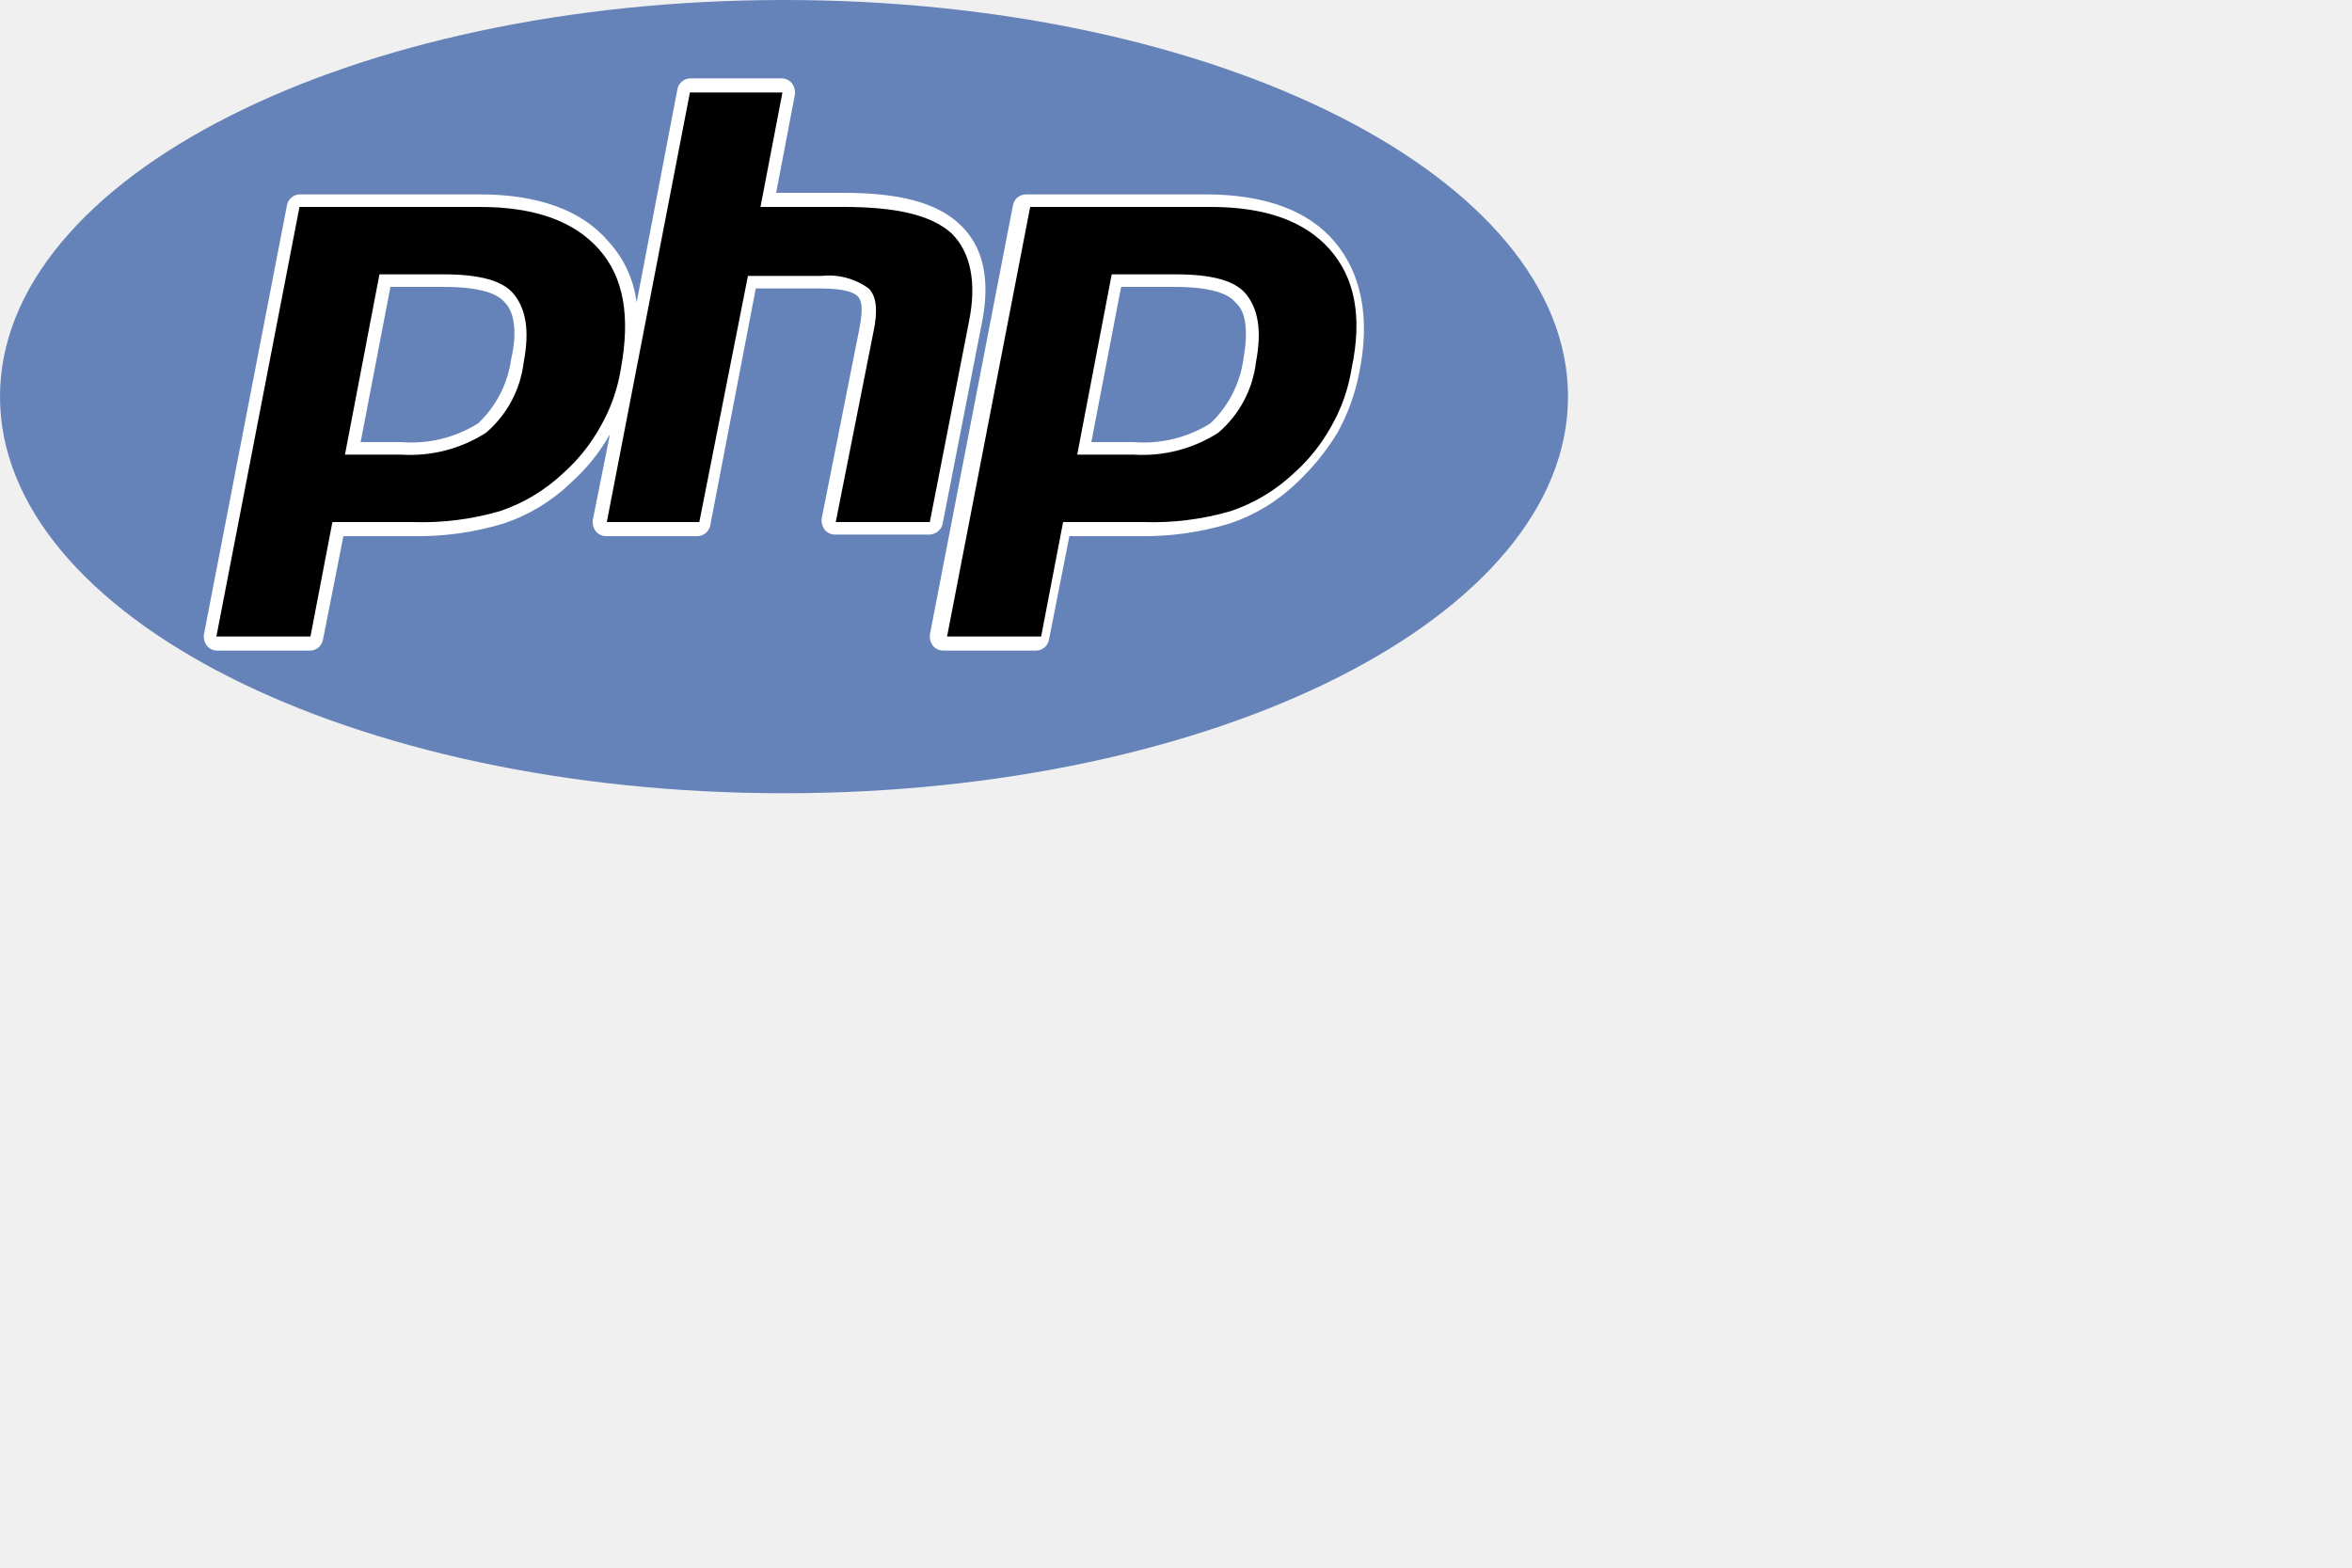
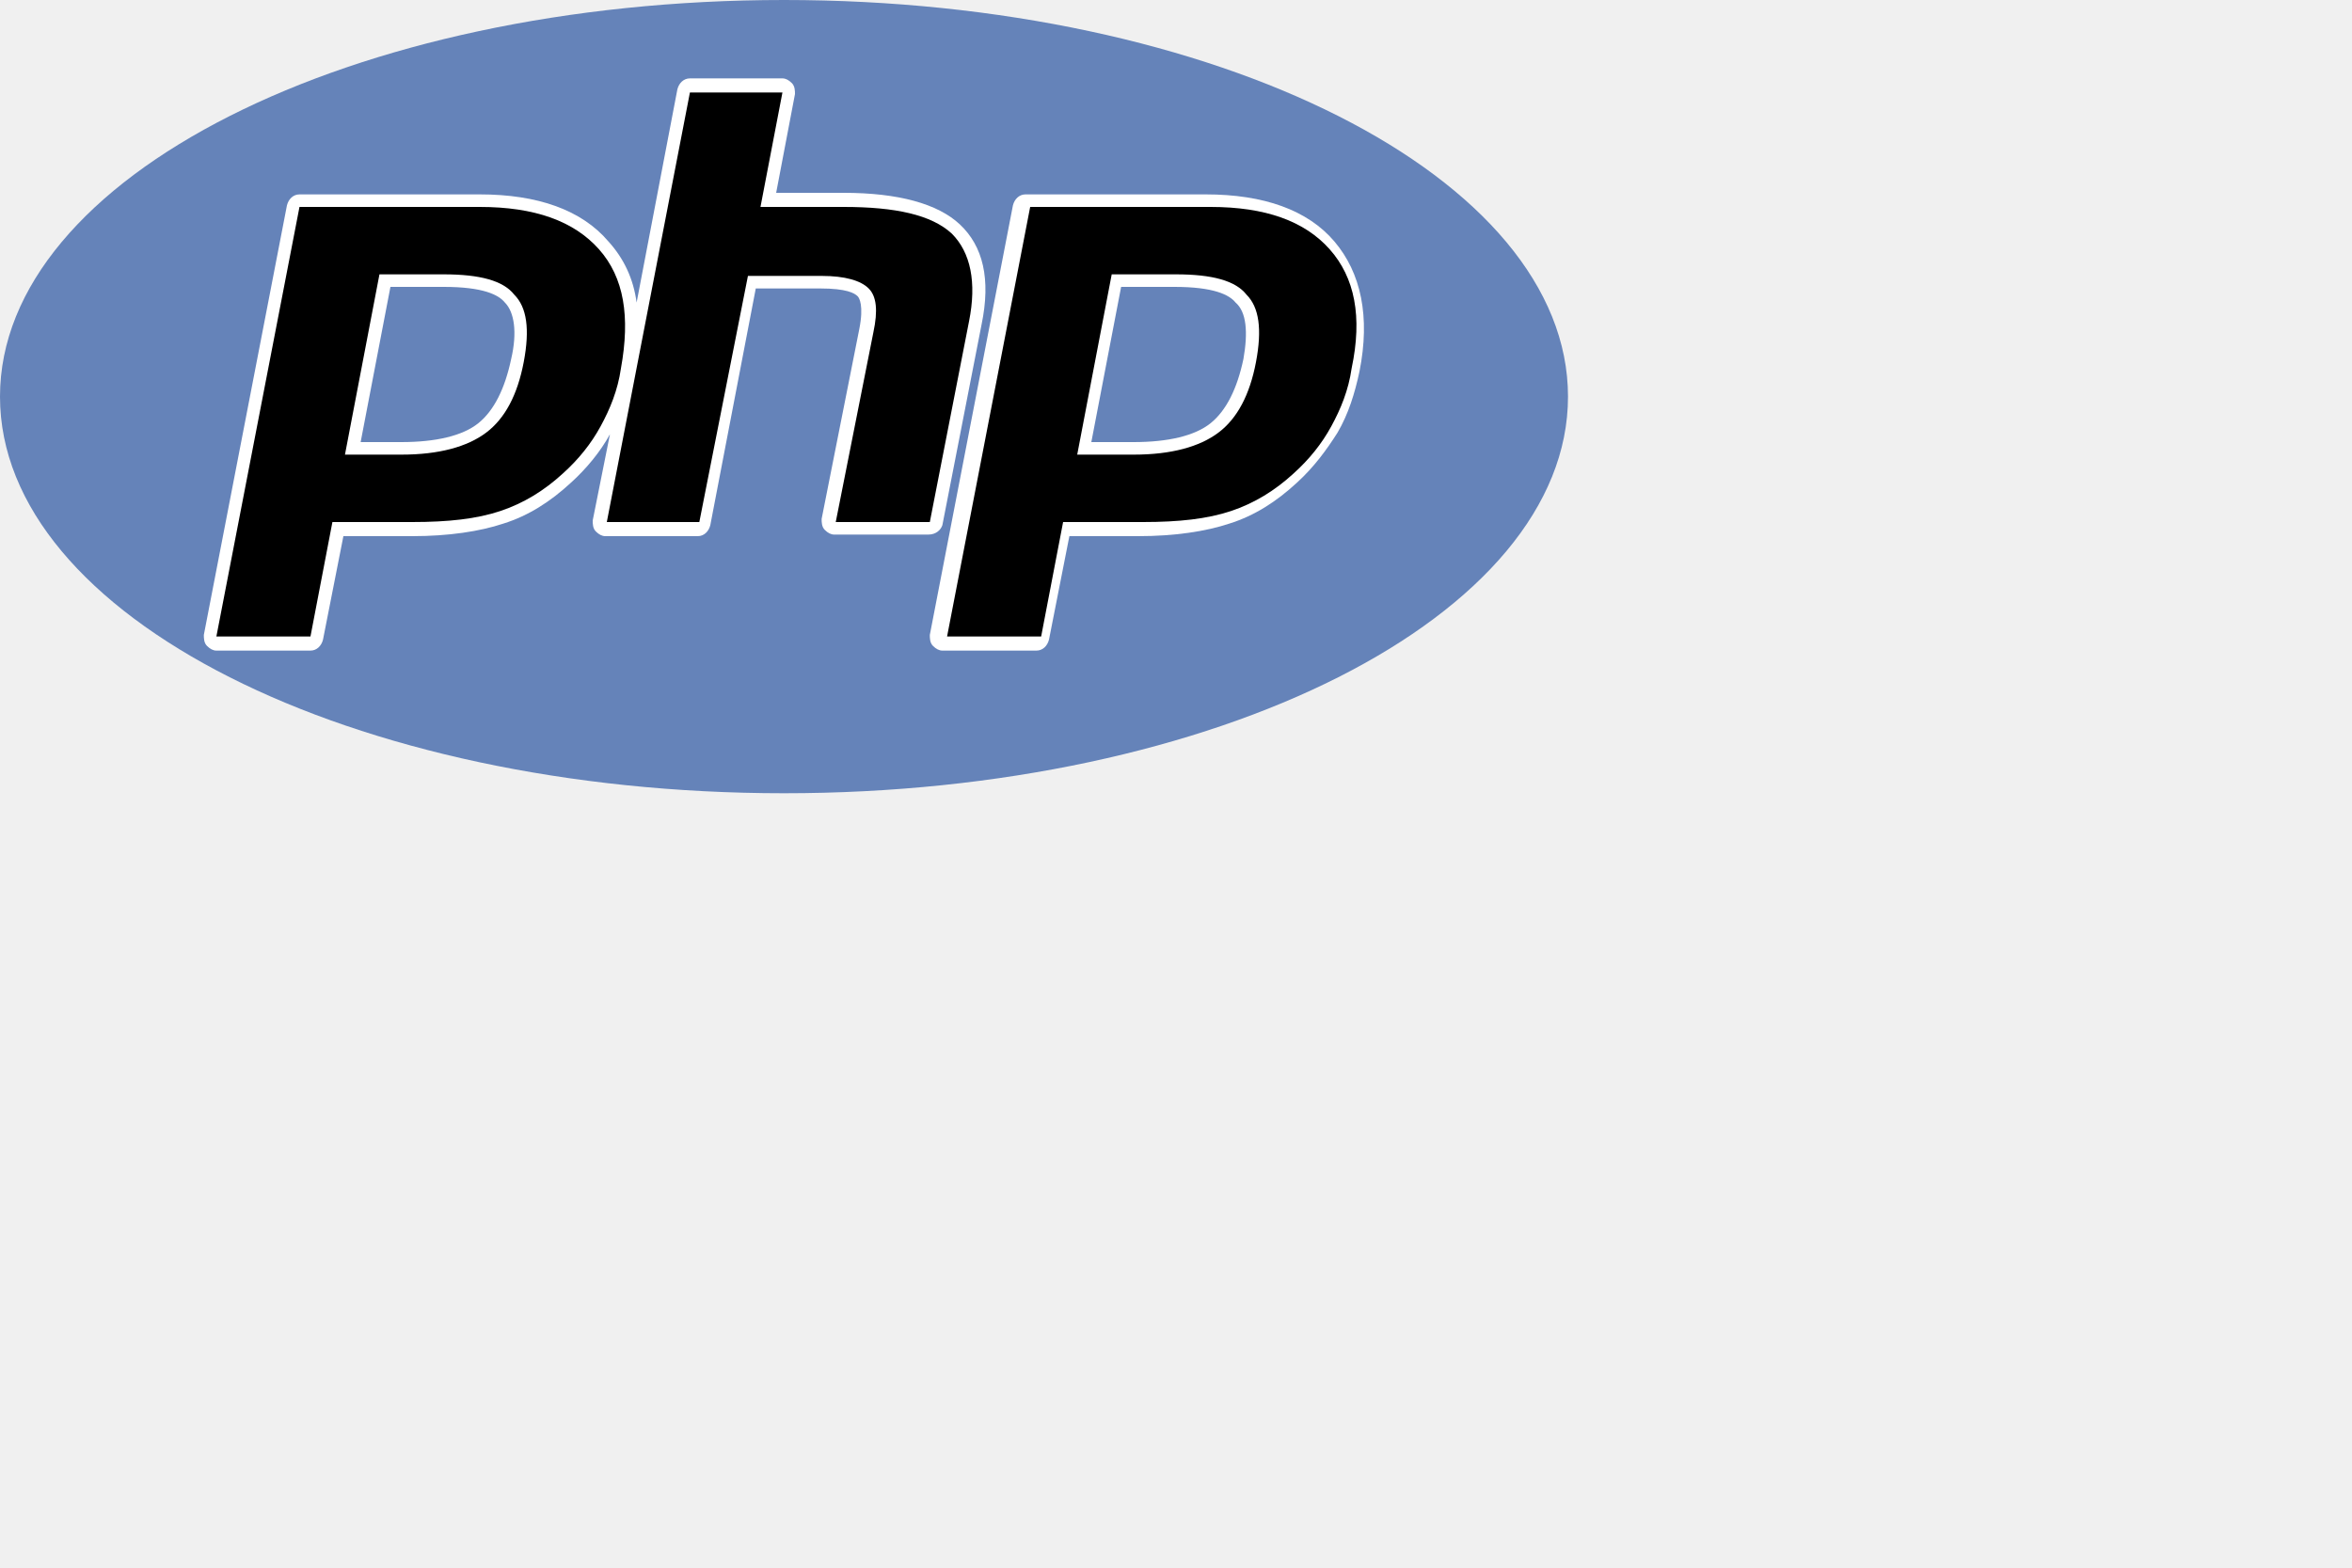
- <svg xmlns="http://www.w3.org/2000/svg" viewBox="0 0 150 100">
+ <svg xmlns="http://www.w3.org/2000/svg" version="1.1" id="logos" x="0px" y="0px" viewBox="0 0 150 100" enable-background="new 0 0 150 100" xml:space="preserve">
+   <g id="modernizr">
+ </g>
  <g>
-     <path d="M50,50.6c27.6,0,50-11.3,50-25.3S77.6,0,50,0,0,11.3,0,25.3,22.4,50.6,50,50.6Z" fill="#6583b9" />
-     <path d="M60.1,33.5l2.5-12.8c0.6-2.9.1-5-1.4-6.4s-3.9-2-7.4-2H49.5L50.7,6a1,1,0,0,0-.2-0.7A0.86,0.86,0,0,0,49.9,5H44a0.85,0.85,0,0,0-.8.7L40.6,19.3a7,7,0,0,0-1.8-3.9c-1.7-2-4.5-3-8.2-3H19.1a0.85,0.85,0,0,0-.8.7L13,40.5a1,1,0,0,0,.2.7,0.86,0.86,0,0,0,.6.3h6a0.85,0.85,0,0,0,.8-0.7l1.3-6.6h4.4a18.85,18.85,0,0,0,5.8-.8,11.3,11.3,0,0,0,4.3-2.6,12.18,12.18,0,0,0,2.5-3.1l-1.1,5.5a1,1,0,0,0,.2.7,0.86,0.86,0,0,0,.6.3h5.9a0.85,0.85,0,0,0,.8-0.7l2.9-15.1h4.1c1.7,0,2.2.3,2.4,0.5s0.4,0.6.1,2.1L52.4,33.1a1,1,0,0,0,.2.7,0.86,0.86,0,0,0,.6.3h6a0.91,0.91,0,0,0,.9-0.6h0ZM32.6,22.9A6.94,6.94,0,0,1,30.5,27a8,8,0,0,1-4.9,1.2H23l1.9-9.9h3.4c2.5,0,3.5.5,3.9,1,0.6,0.6.8,1.9,0.4,3.6h0Z" fill="#fff" />
-     <path d="M85.1,15.4c-1.7-2-4.5-3-8.2-3H65.4a0.85,0.85,0,0,0-.8.7L59.3,40.5a1,1,0,0,0,.2.7,0.86,0.86,0,0,0,.6.3h6a0.85,0.85,0,0,0,.8-0.7l1.3-6.6h4.4a18.85,18.85,0,0,0,5.8-.8,11.3,11.3,0,0,0,4.3-2.6,15.23,15.23,0,0,0,2.6-3.2,13,13,0,0,0,1.4-3.9c0.7-3.5.1-6.3-1.6-8.3h0Zm-5.8,7.5A6.94,6.94,0,0,1,77.2,27a8,8,0,0,1-4.9,1.2H69.6l1.9-9.9h3.4c2.5,0,3.5.5,3.9,1,0.7,0.6.8,1.9,0.5,3.6h0Z" fill="#fff" />
-     <path d="M38.2,15.9c-1.6-1.8-4.1-2.7-7.6-2.7H19.1L13.8,40.6h6l1.4-7.3h5.1a17.78,17.78,0,0,0,5.6-.7,11,11,0,0,0,4-2.4,11.33,11.33,0,0,0,2.4-3,10.83,10.83,0,0,0,1.3-3.7C40.2,20.2,39.8,17.7,38.2,15.9Zm-4.8,7.2A7,7,0,0,1,31,27.6,8.94,8.94,0,0,1,25.6,29H22l2.2-11.5h4.1c2.3,0,3.8.4,4.5,1.3s1,2.2.6,4.3h0Z" />
-     <path d="M60.7,14.9c-1.3-1.2-3.6-1.7-6.9-1.7H48.5l1.4-7.3H44L38.7,33.3h5.9l3.1-15.7h4.7a4.31,4.31,0,0,1,3,.8c0.5,0.5.6,1.4,0.3,2.8L53.3,33.3h6l2.5-12.8C62.3,18,61.9,16.1,60.7,14.9Z" />
-     <path d="M84.8,15.9c-1.6-1.8-4.1-2.7-7.6-2.7H65.7L60.4,40.6h6l1.4-7.3h5.1a17.78,17.78,0,0,0,5.6-.7,11,11,0,0,0,4-2.4,11.33,11.33,0,0,0,2.4-3,10.83,10.83,0,0,0,1.3-3.7C86.9,20.2,86.4,17.7,84.8,15.9Zm-4.7,7.2a7,7,0,0,1-2.4,4.5A8.94,8.94,0,0,1,72.3,29H68.7l2.2-11.5H75c2.3,0,3.8.4,4.5,1.3s1,2.2.6,4.3h0Z" />
+     <path fill="#6583B9" d="M50,50.6c27.6,0,50-11.3,50-25.3S77.6,0,50,0S0,11.3,0,25.3S22.4,50.6,50,50.6z" />
+     <path fill="#FFFFFF" d="M60.1,33.5l2.5-12.8c0.6-2.9,0.1-5-1.4-6.4c-1.4-1.3-3.9-2-7.4-2h-4.3L50.7,6c0-0.2,0-0.5-0.2-0.7   S50.1,5,49.9,5H44c-0.4,0-0.7,0.3-0.8,0.7l-2.6,13.6c-0.2-1.5-0.8-2.8-1.8-3.9c-1.7-2-4.5-3-8.2-3H19.1c-0.4,0-0.7,0.3-0.8,0.7   L13,40.5c0,0.2,0,0.5,0.2,0.7s0.4,0.3,0.6,0.3h6c0.4,0,0.7-0.3,0.8-0.7l1.3-6.6h4.4c2.3,0,4.3-0.3,5.8-0.8c1.6-0.5,3-1.4,4.3-2.6   c1-0.9,1.9-2,2.5-3.1l-1.1,5.5c0,0.2,0,0.5,0.2,0.7s0.4,0.3,0.6,0.3h5.9c0.4,0,0.7-0.3,0.8-0.7l2.9-15.1h4.1c1.7,0,2.2,0.3,2.4,0.5   c0.1,0.1,0.4,0.6,0.1,2.1l-2.4,12.1c0,0.2,0,0.5,0.2,0.7s0.4,0.3,0.6,0.3h6C59.7,34.1,60,33.8,60.1,33.5L60.1,33.5z M32.6,22.9   c-0.4,1.9-1.1,3.3-2.1,4.1s-2.7,1.2-4.9,1.2H23l1.9-9.9h3.4c2.5,0,3.5,0.5,3.9,1C32.8,19.9,33,21.2,32.6,22.9L32.6,22.9z" />
+     <path fill="#FFFFFF" d="M85.1,15.4c-1.7-2-4.5-3-8.2-3H65.4c-0.4,0-0.7,0.3-0.8,0.7l-5.3,27.4c0,0.2,0,0.5,0.2,0.7s0.4,0.3,0.6,0.3   h6c0.4,0,0.7-0.3,0.8-0.7l1.3-6.6h4.4c2.3,0,4.3-0.3,5.8-0.8c1.6-0.5,3-1.4,4.3-2.6c1.1-1,1.9-2.1,2.6-3.2c0.7-1.2,1.1-2.5,1.4-3.9   C87.4,20.2,86.8,17.4,85.1,15.4L85.1,15.4z M79.3,22.9c-0.4,1.9-1.1,3.3-2.1,4.1s-2.7,1.2-4.9,1.2h-2.7l1.9-9.9h3.4   c2.5,0,3.5,0.5,3.9,1C79.5,19.9,79.6,21.2,79.3,22.9L79.3,22.9z" />
+     <path d="M38.2,15.9c-1.6-1.8-4.1-2.7-7.6-2.7H19.1l-5.3,27.4h6l1.4-7.3h5.1c2.3,0,4.1-0.2,5.6-0.7s2.8-1.3,4-2.4   c1-0.9,1.8-1.9,2.4-3c0.6-1.1,1.1-2.3,1.3-3.7C40.2,20.2,39.8,17.7,38.2,15.9z M33.4,23.1c-0.4,2.1-1.2,3.6-2.4,4.5S28,29,25.6,29   H22l2.2-11.5h4.1c2.3,0,3.8,0.4,4.5,1.3C33.6,19.6,33.8,21,33.4,23.1L33.4,23.1z" />
+     <path d="M60.7,14.9c-1.3-1.2-3.6-1.7-6.9-1.7h-5.3l1.4-7.3H44l-5.3,27.4h5.9l3.1-15.7h4.7c1.5,0,2.5,0.3,3,0.8s0.6,1.4,0.3,2.8   l-2.4,12.1h6l2.5-12.8C62.3,18,61.9,16.1,60.7,14.9z" />
+     <path d="M84.8,15.9c-1.6-1.8-4.1-2.7-7.6-2.7H65.7l-5.3,27.4h6l1.4-7.3h5.1c2.3,0,4.1-0.2,5.6-0.7s2.8-1.3,4-2.4   c1-0.9,1.8-1.9,2.4-3c0.6-1.1,1.1-2.3,1.3-3.7C86.9,20.2,86.4,17.7,84.8,15.9z M80.1,23.1c-0.4,2.1-1.2,3.6-2.4,4.5s-3,1.4-5.4,1.4   h-3.6l2.2-11.5H75c2.3,0,3.8,0.4,4.5,1.3C80.3,19.6,80.5,21,80.1,23.1L80.1,23.1z" />
  </g>
</svg>
